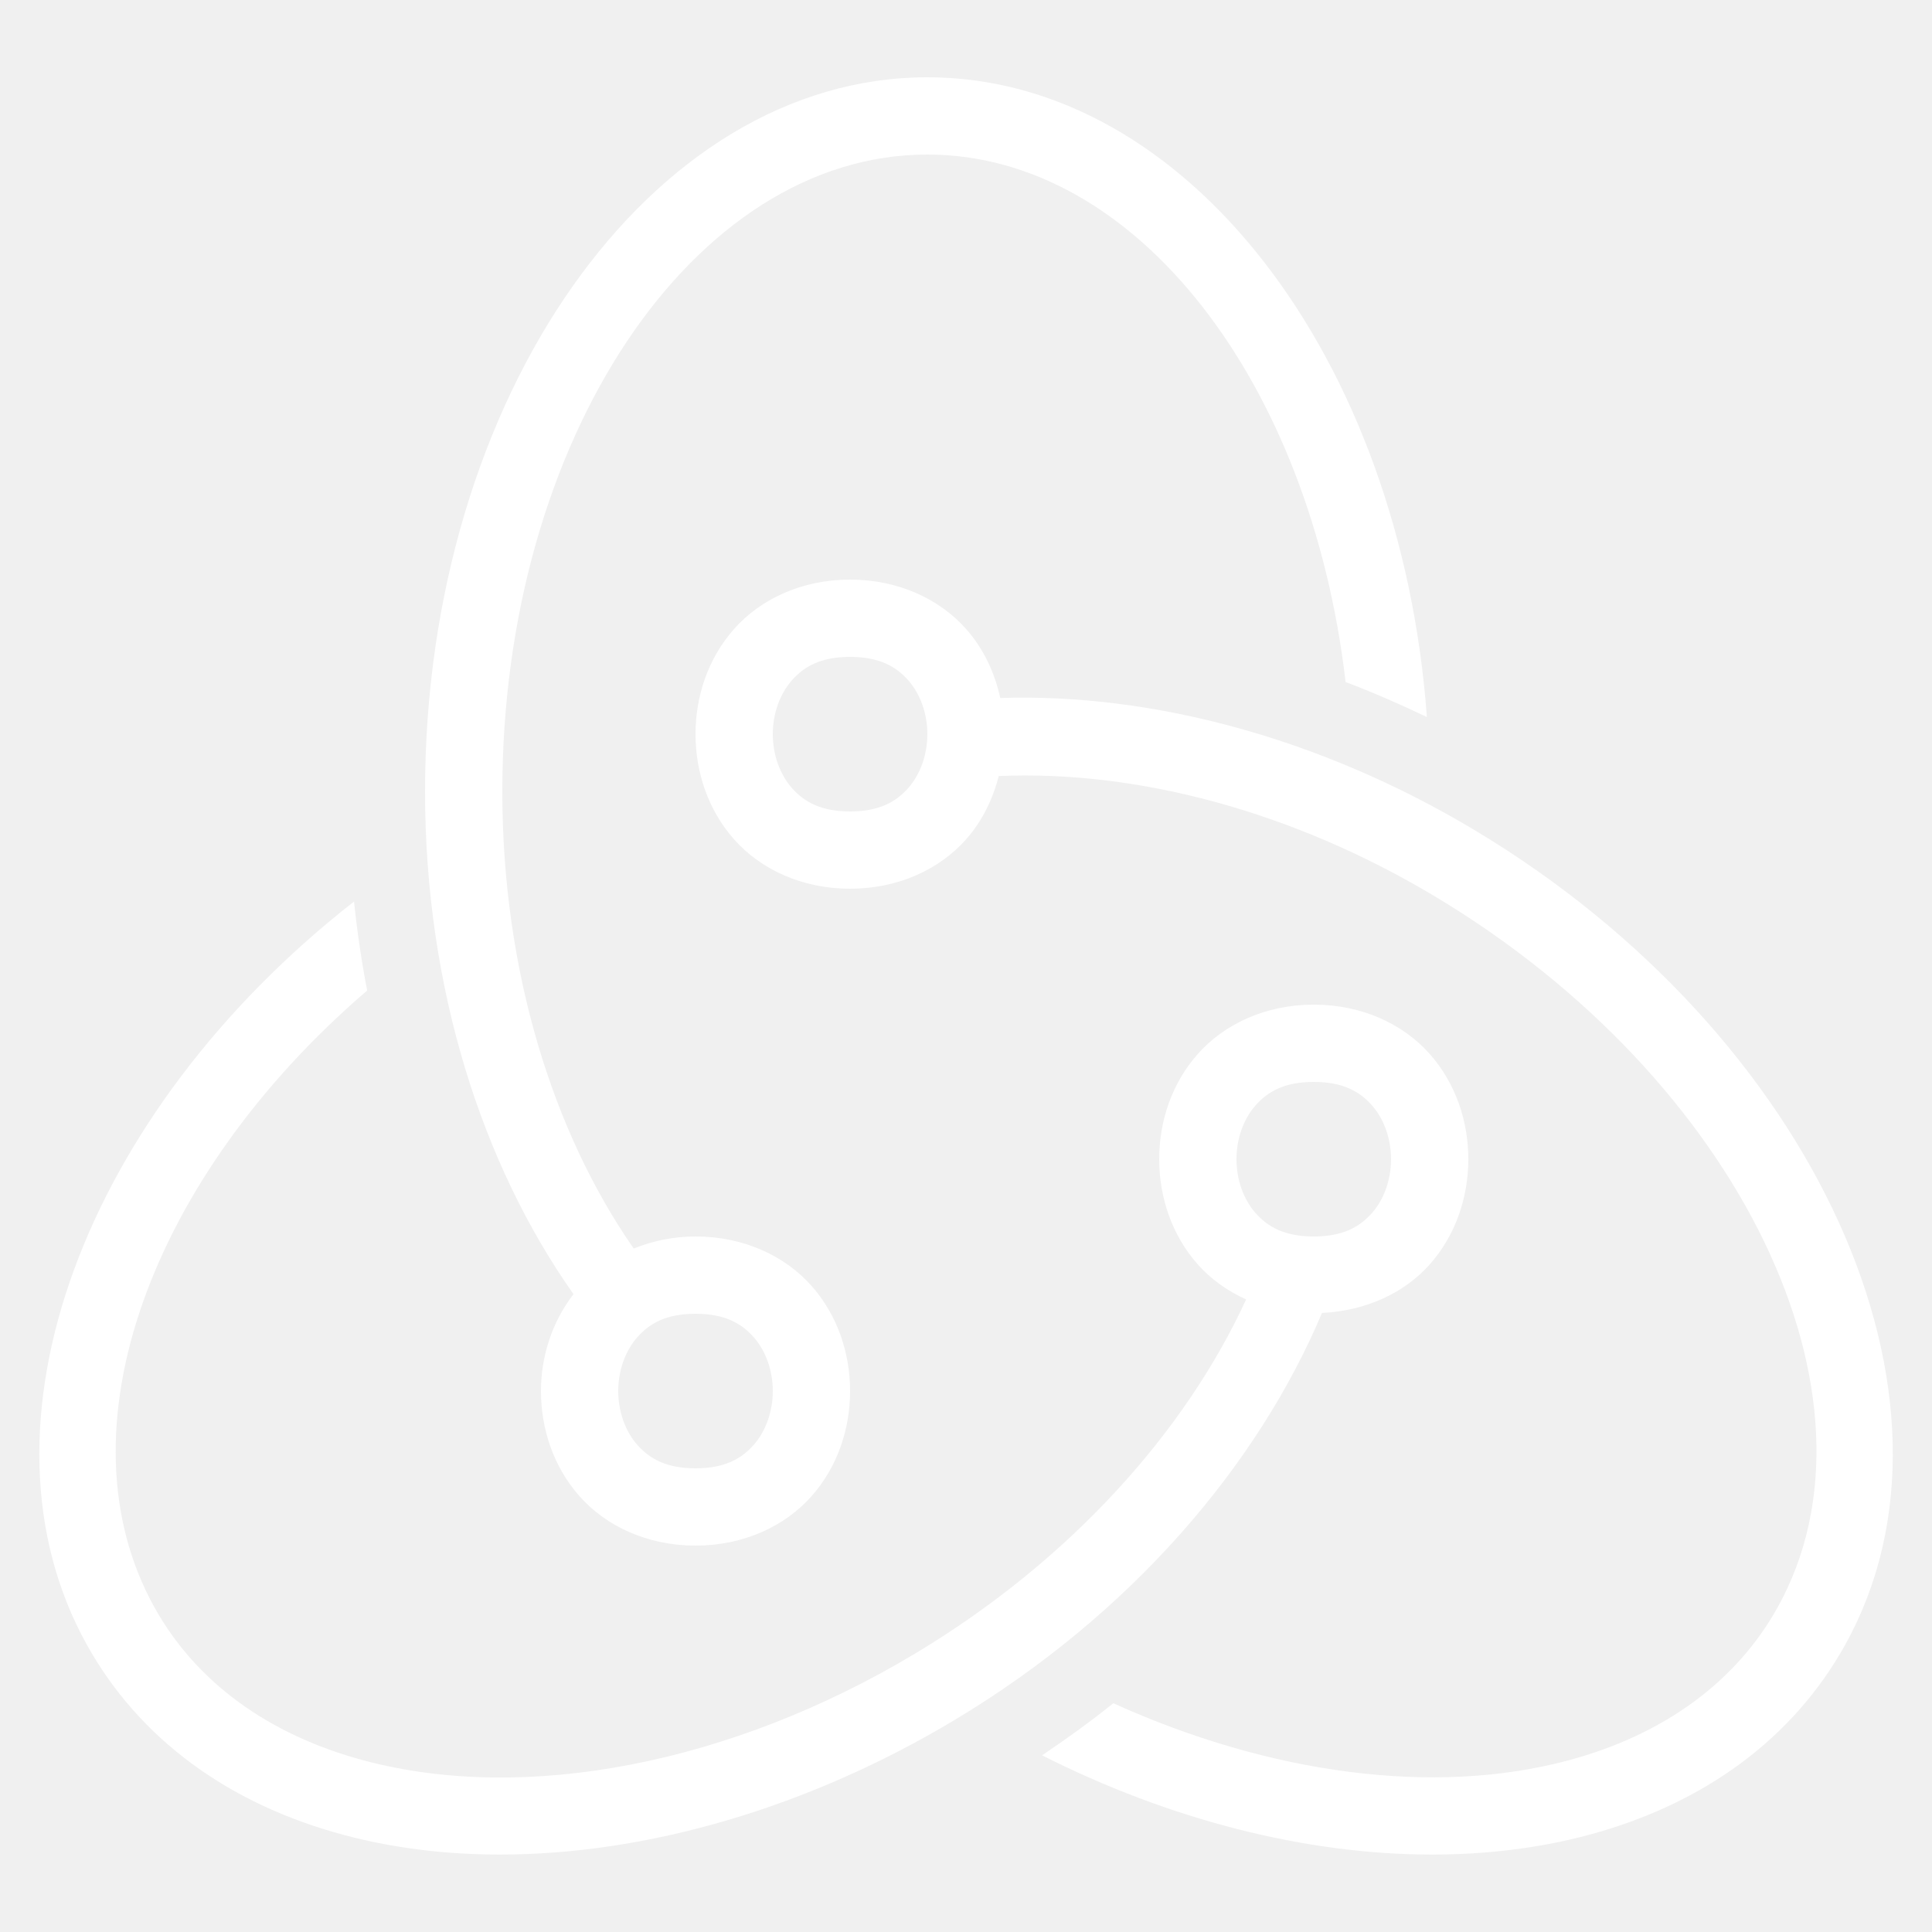
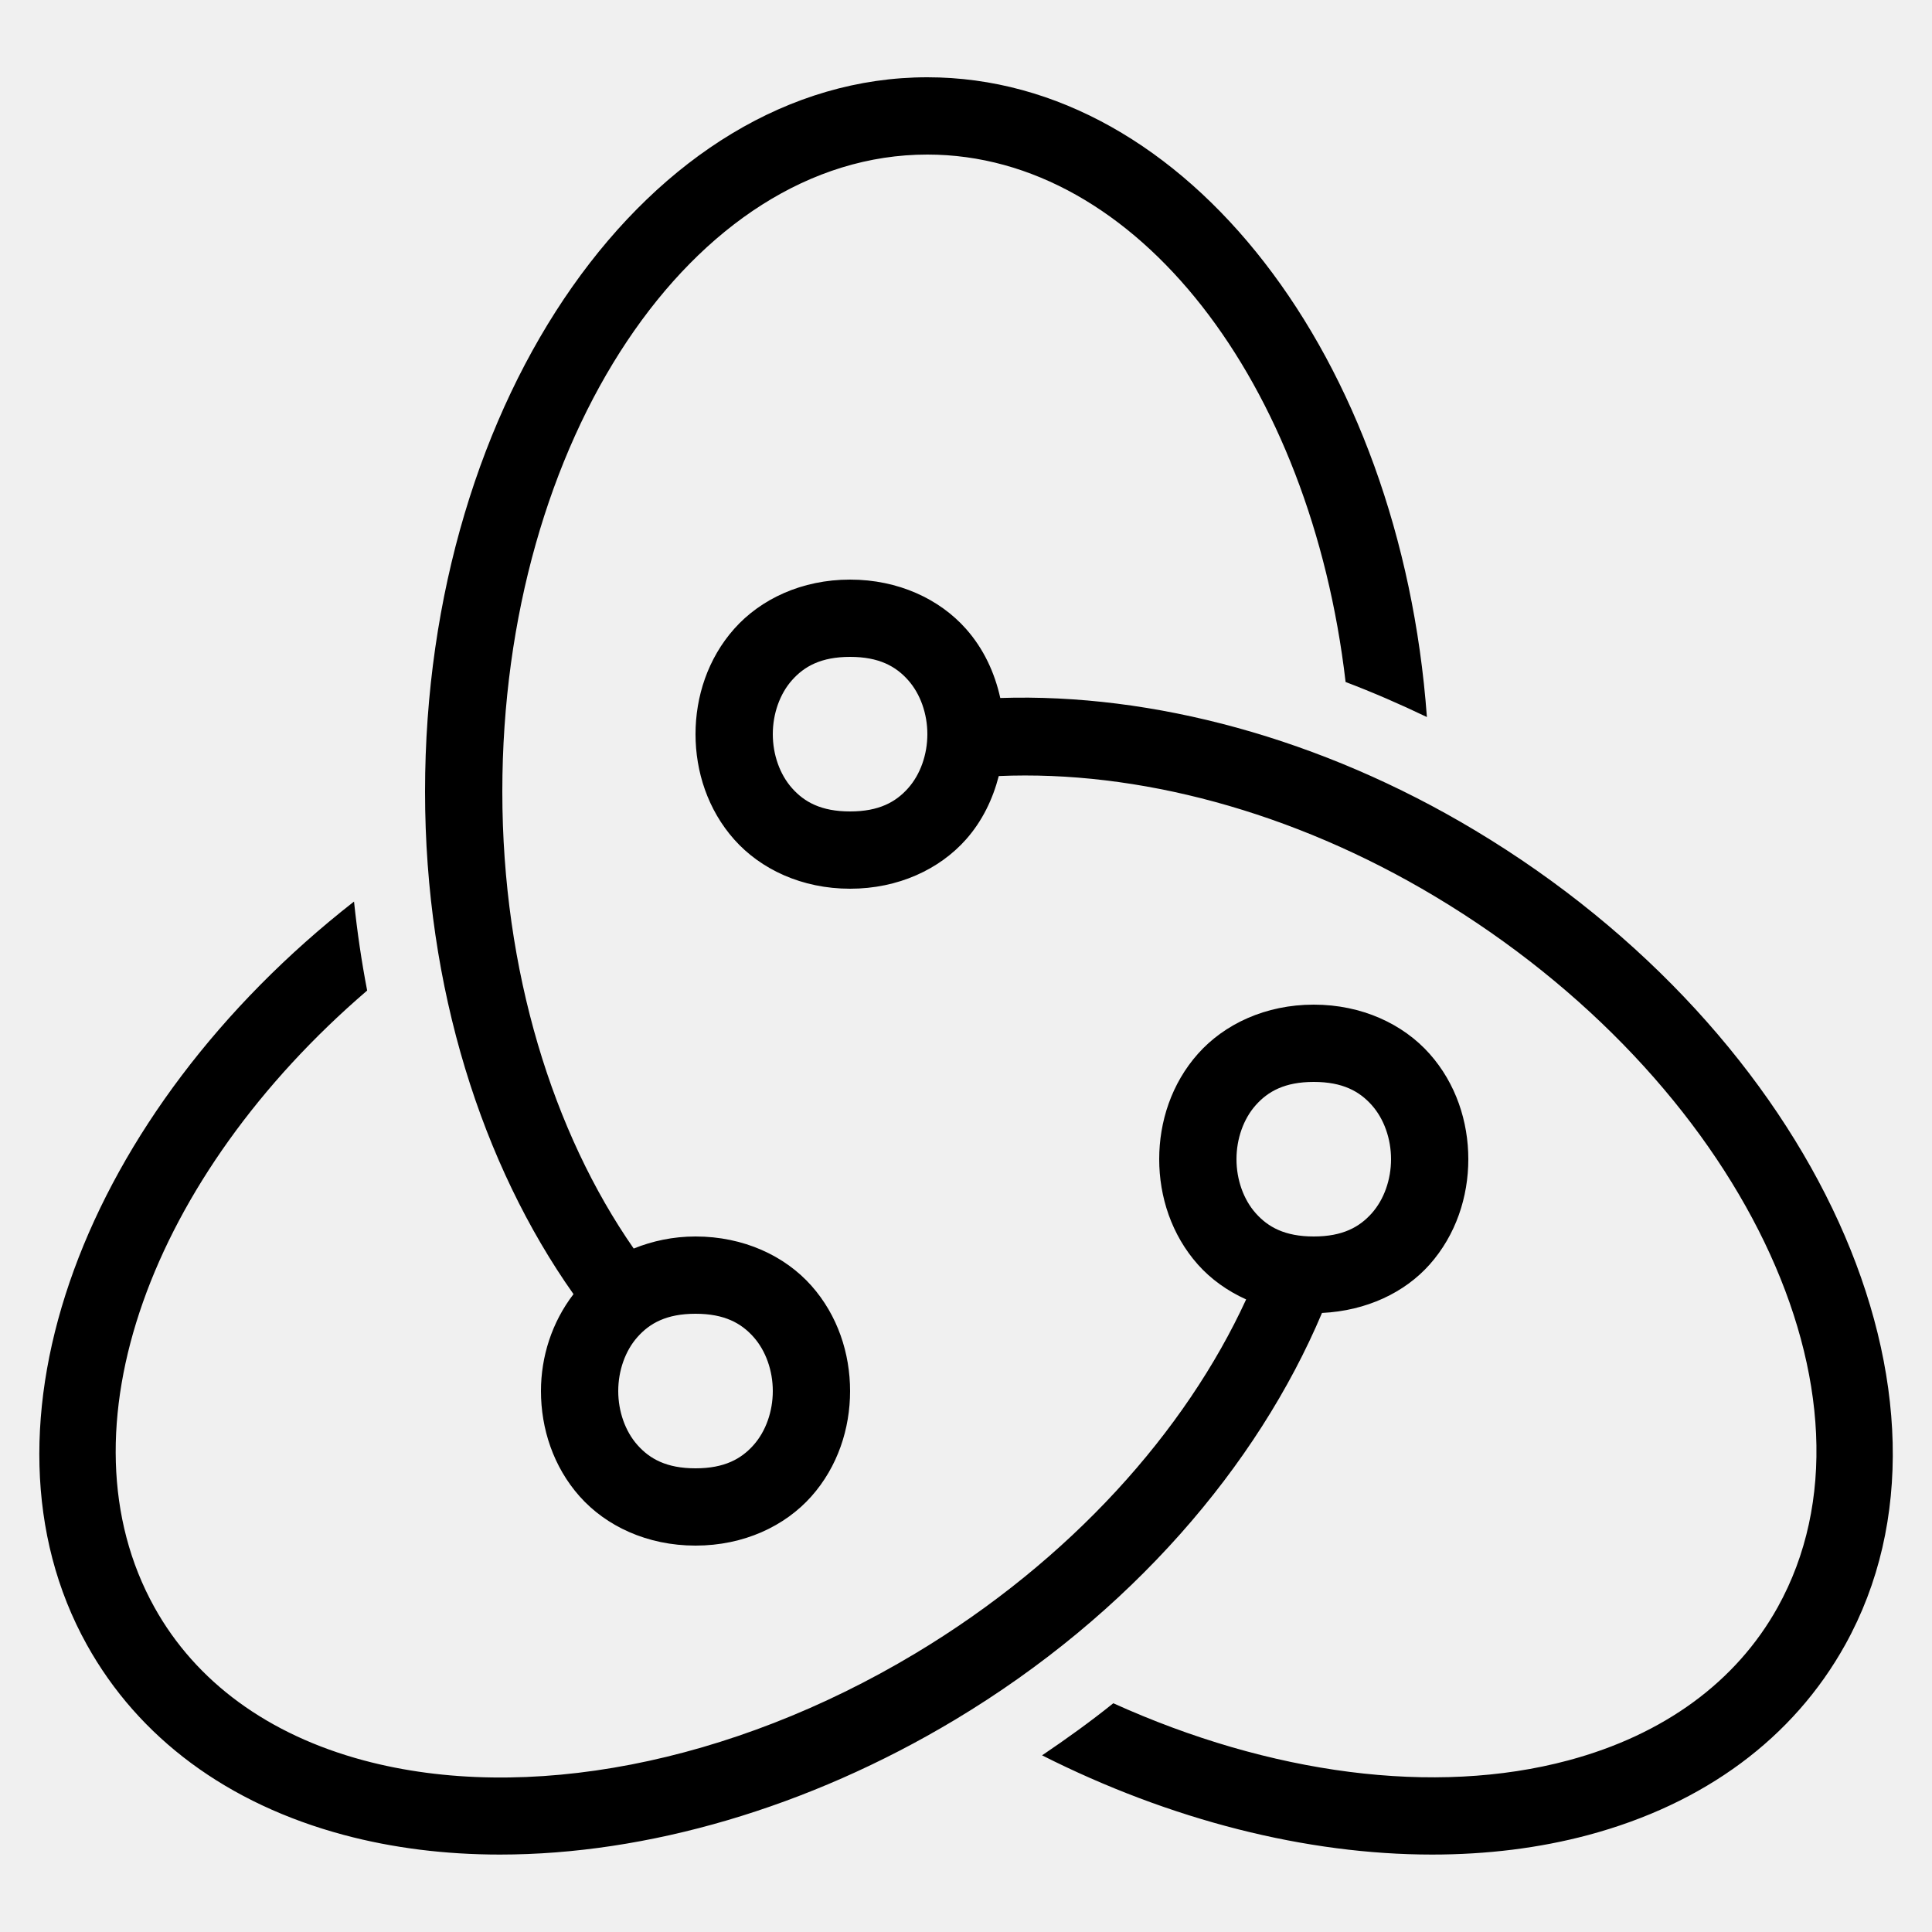
<svg xmlns="http://www.w3.org/2000/svg" viewBox="0 0 50 50" width="50px" height="50px">
-   <path fill="white" d="M 24 2 C 16.832 2 11 10.292 11 20.486 C 11 25.581 12.485 30.155 14.842 33.492 C 14.279 34.226 14 35.115 14 36 C 14 36.972 14.319 37.958 15.002 38.727 C 15.685 39.495 16.75 40 18 40 C 19.25 40 20.315 39.495 20.998 38.727 C 21.681 37.958 22 36.972 22 36 C 22 35.028 21.681 34.042 20.998 33.273 C 20.315 32.505 19.25 32 18 32 C 17.418 32 16.882 32.118 16.4 32.312 C 14.318 29.318 13 25.144 13 20.486 C 13 11.395 17.935 4 24 4 C 29.419 4 33.923 9.909 34.824 17.65 C 35.531 17.919 36.233 18.223 36.928 18.557 C 36.247 9.267 30.71 2 24 2 z M 22 15 C 20.75 15 19.685 15.505 19.002 16.273 C 18.319 17.042 18 18.028 18 19 C 18 19.972 18.319 20.958 19.002 21.727 C 19.685 22.495 20.75 23 22 23 C 23.25 23 24.315 22.495 24.998 21.727 C 25.425 21.246 25.694 20.678 25.848 20.084 C 29.425 19.93 33.446 20.987 37.143 23.203 C 45.037 27.935 49.013 36.187 46.006 41.596 C 44.932 43.527 43.057 44.898 40.586 45.559 C 37.124 46.487 32.871 45.916 28.812 44.08 C 28.227 44.551 27.607 44.997 26.969 45.428 C 30.294 47.107 33.812 47.996 37.062 47.996 C 38.474 47.996 39.834 47.83 41.104 47.49 C 44.111 46.685 46.411 44.982 47.754 42.566 C 51.278 36.224 46.979 26.769 38.17 21.488 C 34.194 19.103 29.826 17.937 25.887 18.064 C 25.744 17.416 25.461 16.794 24.998 16.273 C 24.315 15.505 23.25 15 22 15 z M 22 17 C 22.75 17 23.185 17.245 23.502 17.602 C 23.819 17.958 24 18.472 24 19 C 24 19.528 23.819 20.042 23.502 20.398 C 23.185 20.755 22.75 21 22 21 C 21.25 21 20.815 20.755 20.498 20.398 C 20.181 20.042 20 19.528 20 19 C 20 18.472 20.181 17.958 20.498 17.602 C 20.815 17.245 21.25 17 22 17 z M 9.162 23.332 C 2.198 28.772 -0.898 36.906 2.248 42.566 C 3.591 44.982 5.891 46.683 8.898 47.488 C 10.169 47.828 11.528 47.996 12.939 47.996 C 16.739 47.996 20.911 46.788 24.707 44.512 C 29.263 41.78 32.544 37.933 34.213 33.979 C 35.368 33.923 36.355 33.45 36.998 32.727 C 37.681 31.958 38 30.972 38 30 C 38 29.028 37.681 28.042 36.998 27.273 C 36.315 26.505 35.25 26 34 26 C 32.75 26 31.685 26.505 31.002 27.273 C 30.319 28.042 30 29.028 30 30 C 30 30.972 30.319 31.958 31.002 32.727 C 31.334 33.1 31.76 33.408 32.25 33.629 C 30.682 37.038 27.715 40.377 23.678 42.797 C 18.928 45.646 13.596 46.679 9.414 45.559 C 6.942 44.897 5.069 43.527 3.996 41.596 C 1.454 37.023 3.915 30.428 9.502 25.635 C 9.357 24.884 9.244 24.114 9.162 23.332 z M 34 28 C 34.75 28 35.185 28.245 35.502 28.602 C 35.819 28.958 36 29.472 36 30 C 36 30.528 35.819 31.042 35.502 31.398 C 35.185 31.755 34.75 32 34 32 C 33.25 32 32.815 31.755 32.498 31.398 C 32.181 31.042 32 30.528 32 30 C 32 29.472 32.181 28.958 32.498 28.602 C 32.815 28.245 33.25 28 34 28 z M 18 34 C 18.75 34 19.185 34.245 19.502 34.602 C 19.819 34.958 20 35.472 20 36 C 20 36.528 19.819 37.042 19.502 37.398 C 19.185 37.755 18.75 38 18 38 C 17.25 38 16.815 37.755 16.498 37.398 C 16.181 37.042 16 36.528 16 36 C 16 35.472 16.181 34.958 16.498 34.602 C 16.815 34.245 17.25 34 18 34 z" />
+   <path d="M 24 2 C 16.832 2 11 10.292 11 20.486 C 11 25.581 12.485 30.155 14.842 33.492 C 14.279 34.226 14 35.115 14 36 C 14 36.972 14.319 37.958 15.002 38.727 C 15.685 39.495 16.75 40 18 40 C 19.25 40 20.315 39.495 20.998 38.727 C 21.681 37.958 22 36.972 22 36 C 22 35.028 21.681 34.042 20.998 33.273 C 20.315 32.505 19.25 32 18 32 C 17.418 32 16.882 32.118 16.4 32.312 C 14.318 29.318 13 25.144 13 20.486 C 13 11.395 17.935 4 24 4 C 29.419 4 33.923 9.909 34.824 17.65 C 35.531 17.919 36.233 18.223 36.928 18.557 C 36.247 9.267 30.71 2 24 2 z M 22 15 C 20.75 15 19.685 15.505 19.002 16.273 C 18.319 17.042 18 18.028 18 19 C 18 19.972 18.319 20.958 19.002 21.727 C 19.685 22.495 20.75 23 22 23 C 23.25 23 24.315 22.495 24.998 21.727 C 25.425 21.246 25.694 20.678 25.848 20.084 C 29.425 19.93 33.446 20.987 37.143 23.203 C 45.037 27.935 49.013 36.187 46.006 41.596 C 44.932 43.527 43.057 44.898 40.586 45.559 C 37.124 46.487 32.871 45.916 28.812 44.08 C 28.227 44.551 27.607 44.997 26.969 45.428 C 30.294 47.107 33.812 47.996 37.062 47.996 C 38.474 47.996 39.834 47.83 41.104 47.49 C 44.111 46.685 46.411 44.982 47.754 42.566 C 51.278 36.224 46.979 26.769 38.17 21.488 C 34.194 19.103 29.826 17.937 25.887 18.064 C 25.744 17.416 25.461 16.794 24.998 16.273 C 24.315 15.505 23.25 15 22 15 z M 22 17 C 22.75 17 23.185 17.245 23.502 17.602 C 23.819 17.958 24 18.472 24 19 C 24 19.528 23.819 20.042 23.502 20.398 C 23.185 20.755 22.75 21 22 21 C 21.25 21 20.815 20.755 20.498 20.398 C 20.181 20.042 20 19.528 20 19 C 20 18.472 20.181 17.958 20.498 17.602 C 20.815 17.245 21.25 17 22 17 z M 9.162 23.332 C 2.198 28.772 -0.898 36.906 2.248 42.566 C 3.591 44.982 5.891 46.683 8.898 47.488 C 10.169 47.828 11.528 47.996 12.939 47.996 C 16.739 47.996 20.911 46.788 24.707 44.512 C 29.263 41.78 32.544 37.933 34.213 33.979 C 35.368 33.923 36.355 33.45 36.998 32.727 C 37.681 31.958 38 30.972 38 30 C 38 29.028 37.681 28.042 36.998 27.273 C 36.315 26.505 35.25 26 34 26 C 32.75 26 31.685 26.505 31.002 27.273 C 30.319 28.042 30 29.028 30 30 C 30 30.972 30.319 31.958 31.002 32.727 C 31.334 33.1 31.76 33.408 32.25 33.629 C 30.682 37.038 27.715 40.377 23.678 42.797 C 18.928 45.646 13.596 46.679 9.414 45.559 C 6.942 44.897 5.069 43.527 3.996 41.596 C 1.454 37.023 3.915 30.428 9.502 25.635 C 9.357 24.884 9.244 24.114 9.162 23.332 z M 34 28 C 34.75 28 35.185 28.245 35.502 28.602 C 35.819 28.958 36 29.472 36 30 C 36 30.528 35.819 31.042 35.502 31.398 C 35.185 31.755 34.75 32 34 32 C 33.25 32 32.815 31.755 32.498 31.398 C 32.181 31.042 32 30.528 32 30 C 32 29.472 32.181 28.958 32.498 28.602 C 32.815 28.245 33.25 28 34 28 z M 18 34 C 18.75 34 19.185 34.245 19.502 34.602 C 19.819 34.958 20 35.472 20 36 C 20 36.528 19.819 37.042 19.502 37.398 C 19.185 37.755 18.75 38 18 38 C 17.25 38 16.815 37.755 16.498 37.398 C 16.181 37.042 16 36.528 16 36 C 16 35.472 16.181 34.958 16.498 34.602 C 16.815 34.245 17.25 34 18 34 z" />
</svg>
